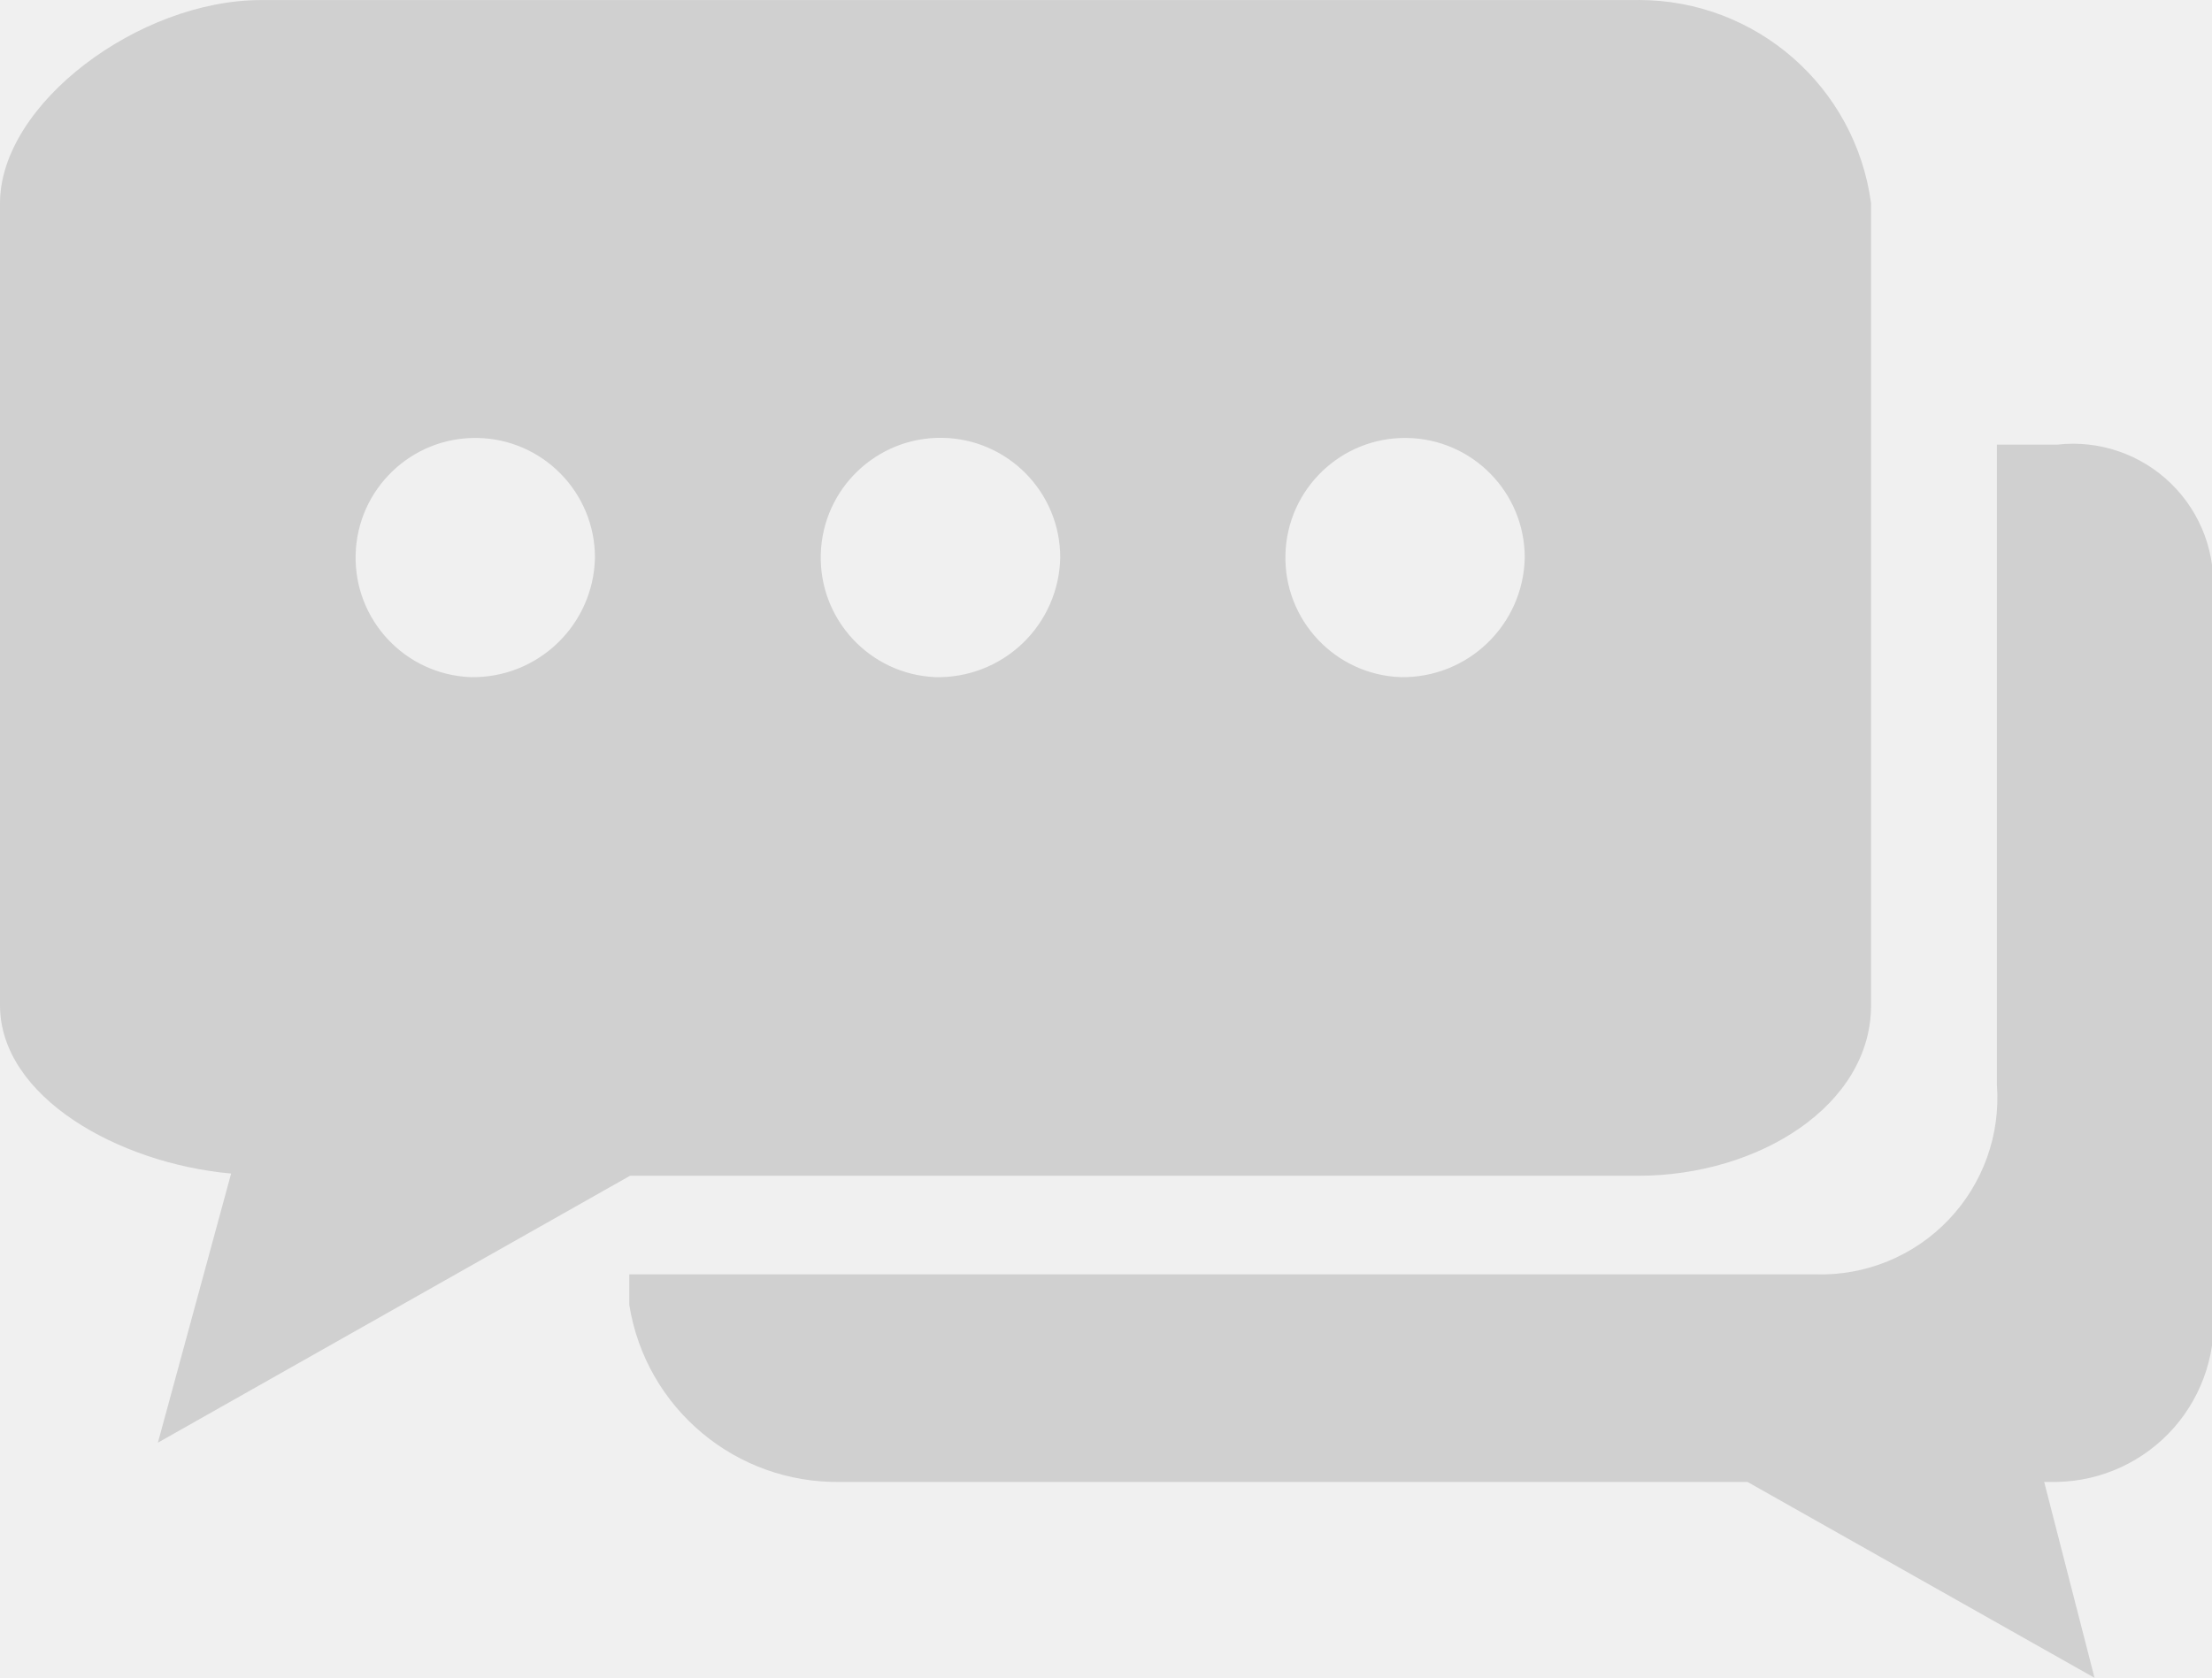
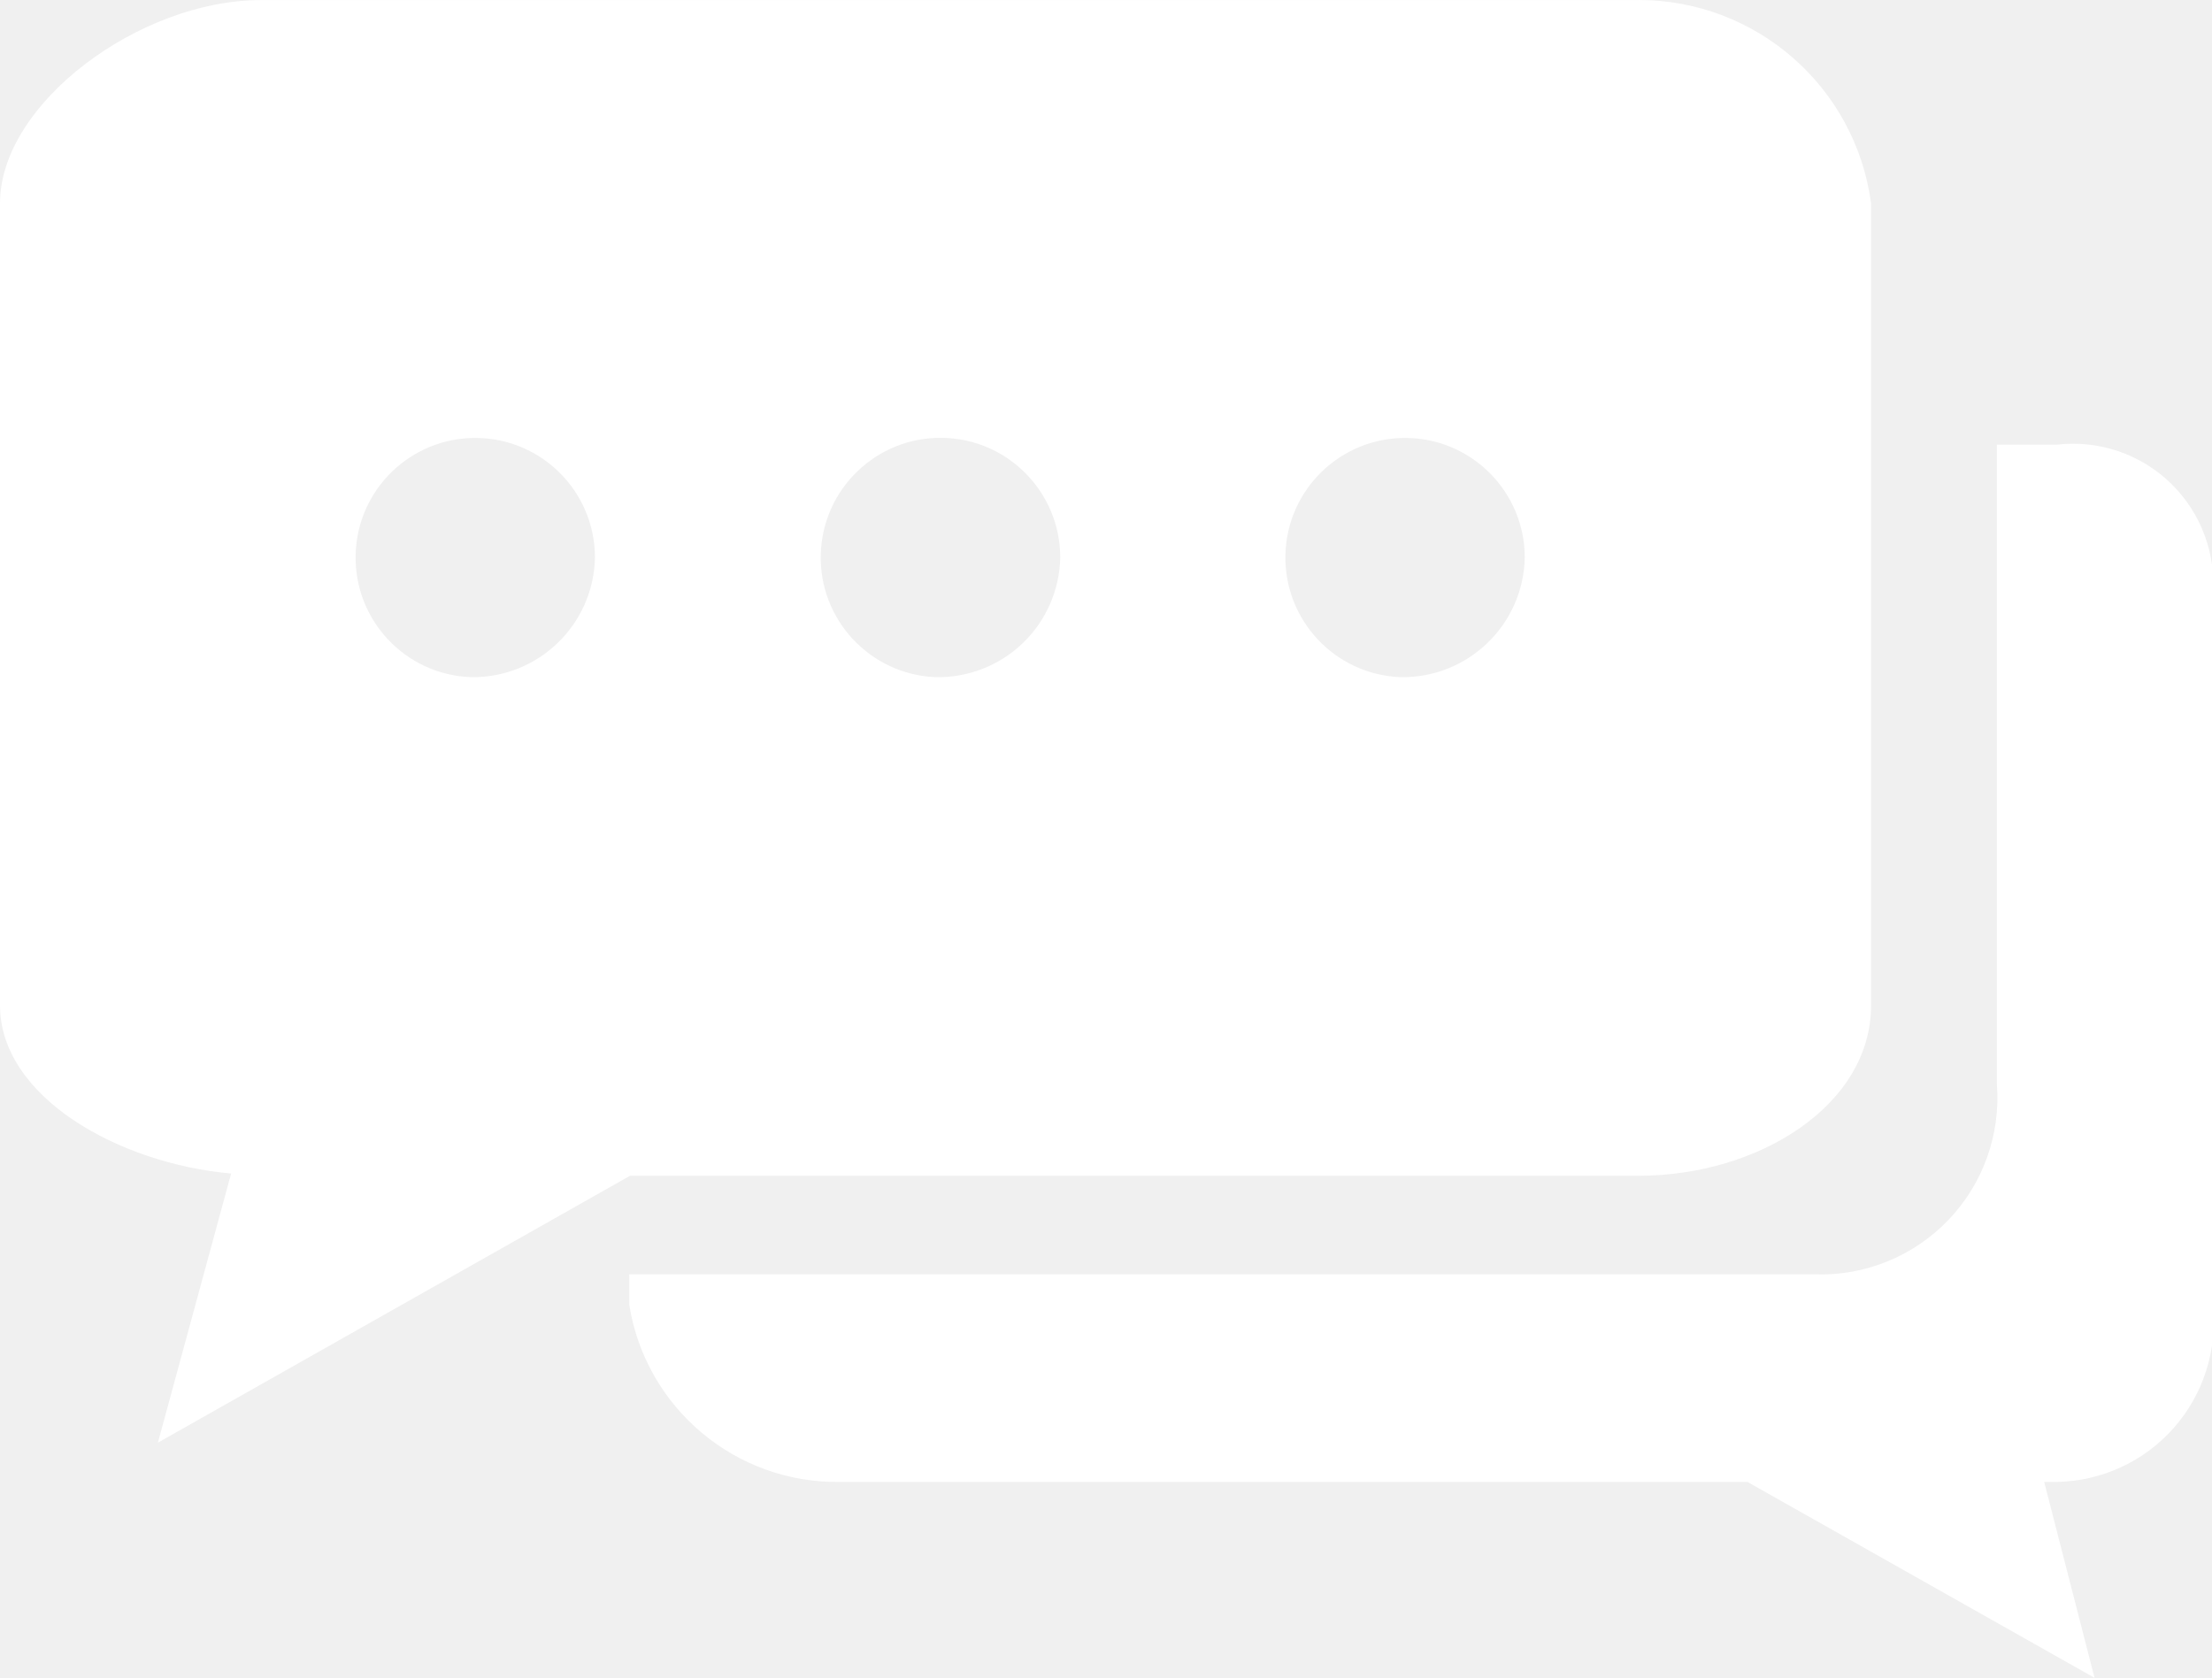
<svg xmlns="http://www.w3.org/2000/svg" width="31.999" height="24.275" viewBox="0 0 29 22">
  <defs>
    <style>
      .cls-1 {
-         fill: #d0d0d0;
+         fill: white;
        fill-rule: evenodd;
      }
    </style>
  </defs>
  <path id="онлайнЧат_copy" data-name="онлайнЧат copy" class="cls-1" d="M1838.97,974.831h-0.79v8.392a2.315,2.315,0,0,1-2.38,2.489h-15.55v0.4a2.757,2.757,0,0,0,2.77,2.322h11.89l4.55,2.569-0.66-2.569h0.17a2.094,2.094,0,0,0,2.04-2.322v-9.288A1.838,1.838,0,0,0,1838.97,974.831Zm-5.49-5.83h-18.06c-1.59,0-3.42,1.356-3.42,2.664v10.518c0,1.2,1.55,2.074,3.03,2.207l-0.96,3.529,6.19-3.5h13.22c1.58,0,3.05-.926,3.05-2.233V971.665A3.072,3.072,0,0,0,1833.48,969Zm-15.31,8.879a1.569,1.569,0,1,1,1.63-1.568A1.6,1.6,0,0,1,1818.17,977.88Zm6.09,0a1.57,1.57,0,1,1,1.64-1.568A1.6,1.6,0,0,1,1824.26,977.88Zm6.1,0a1.569,1.569,0,1,1,1.63-1.568A1.6,1.6,0,0,1,1830.36,977.88Z" transform="translate(-1812 -969)" />
</svg>
